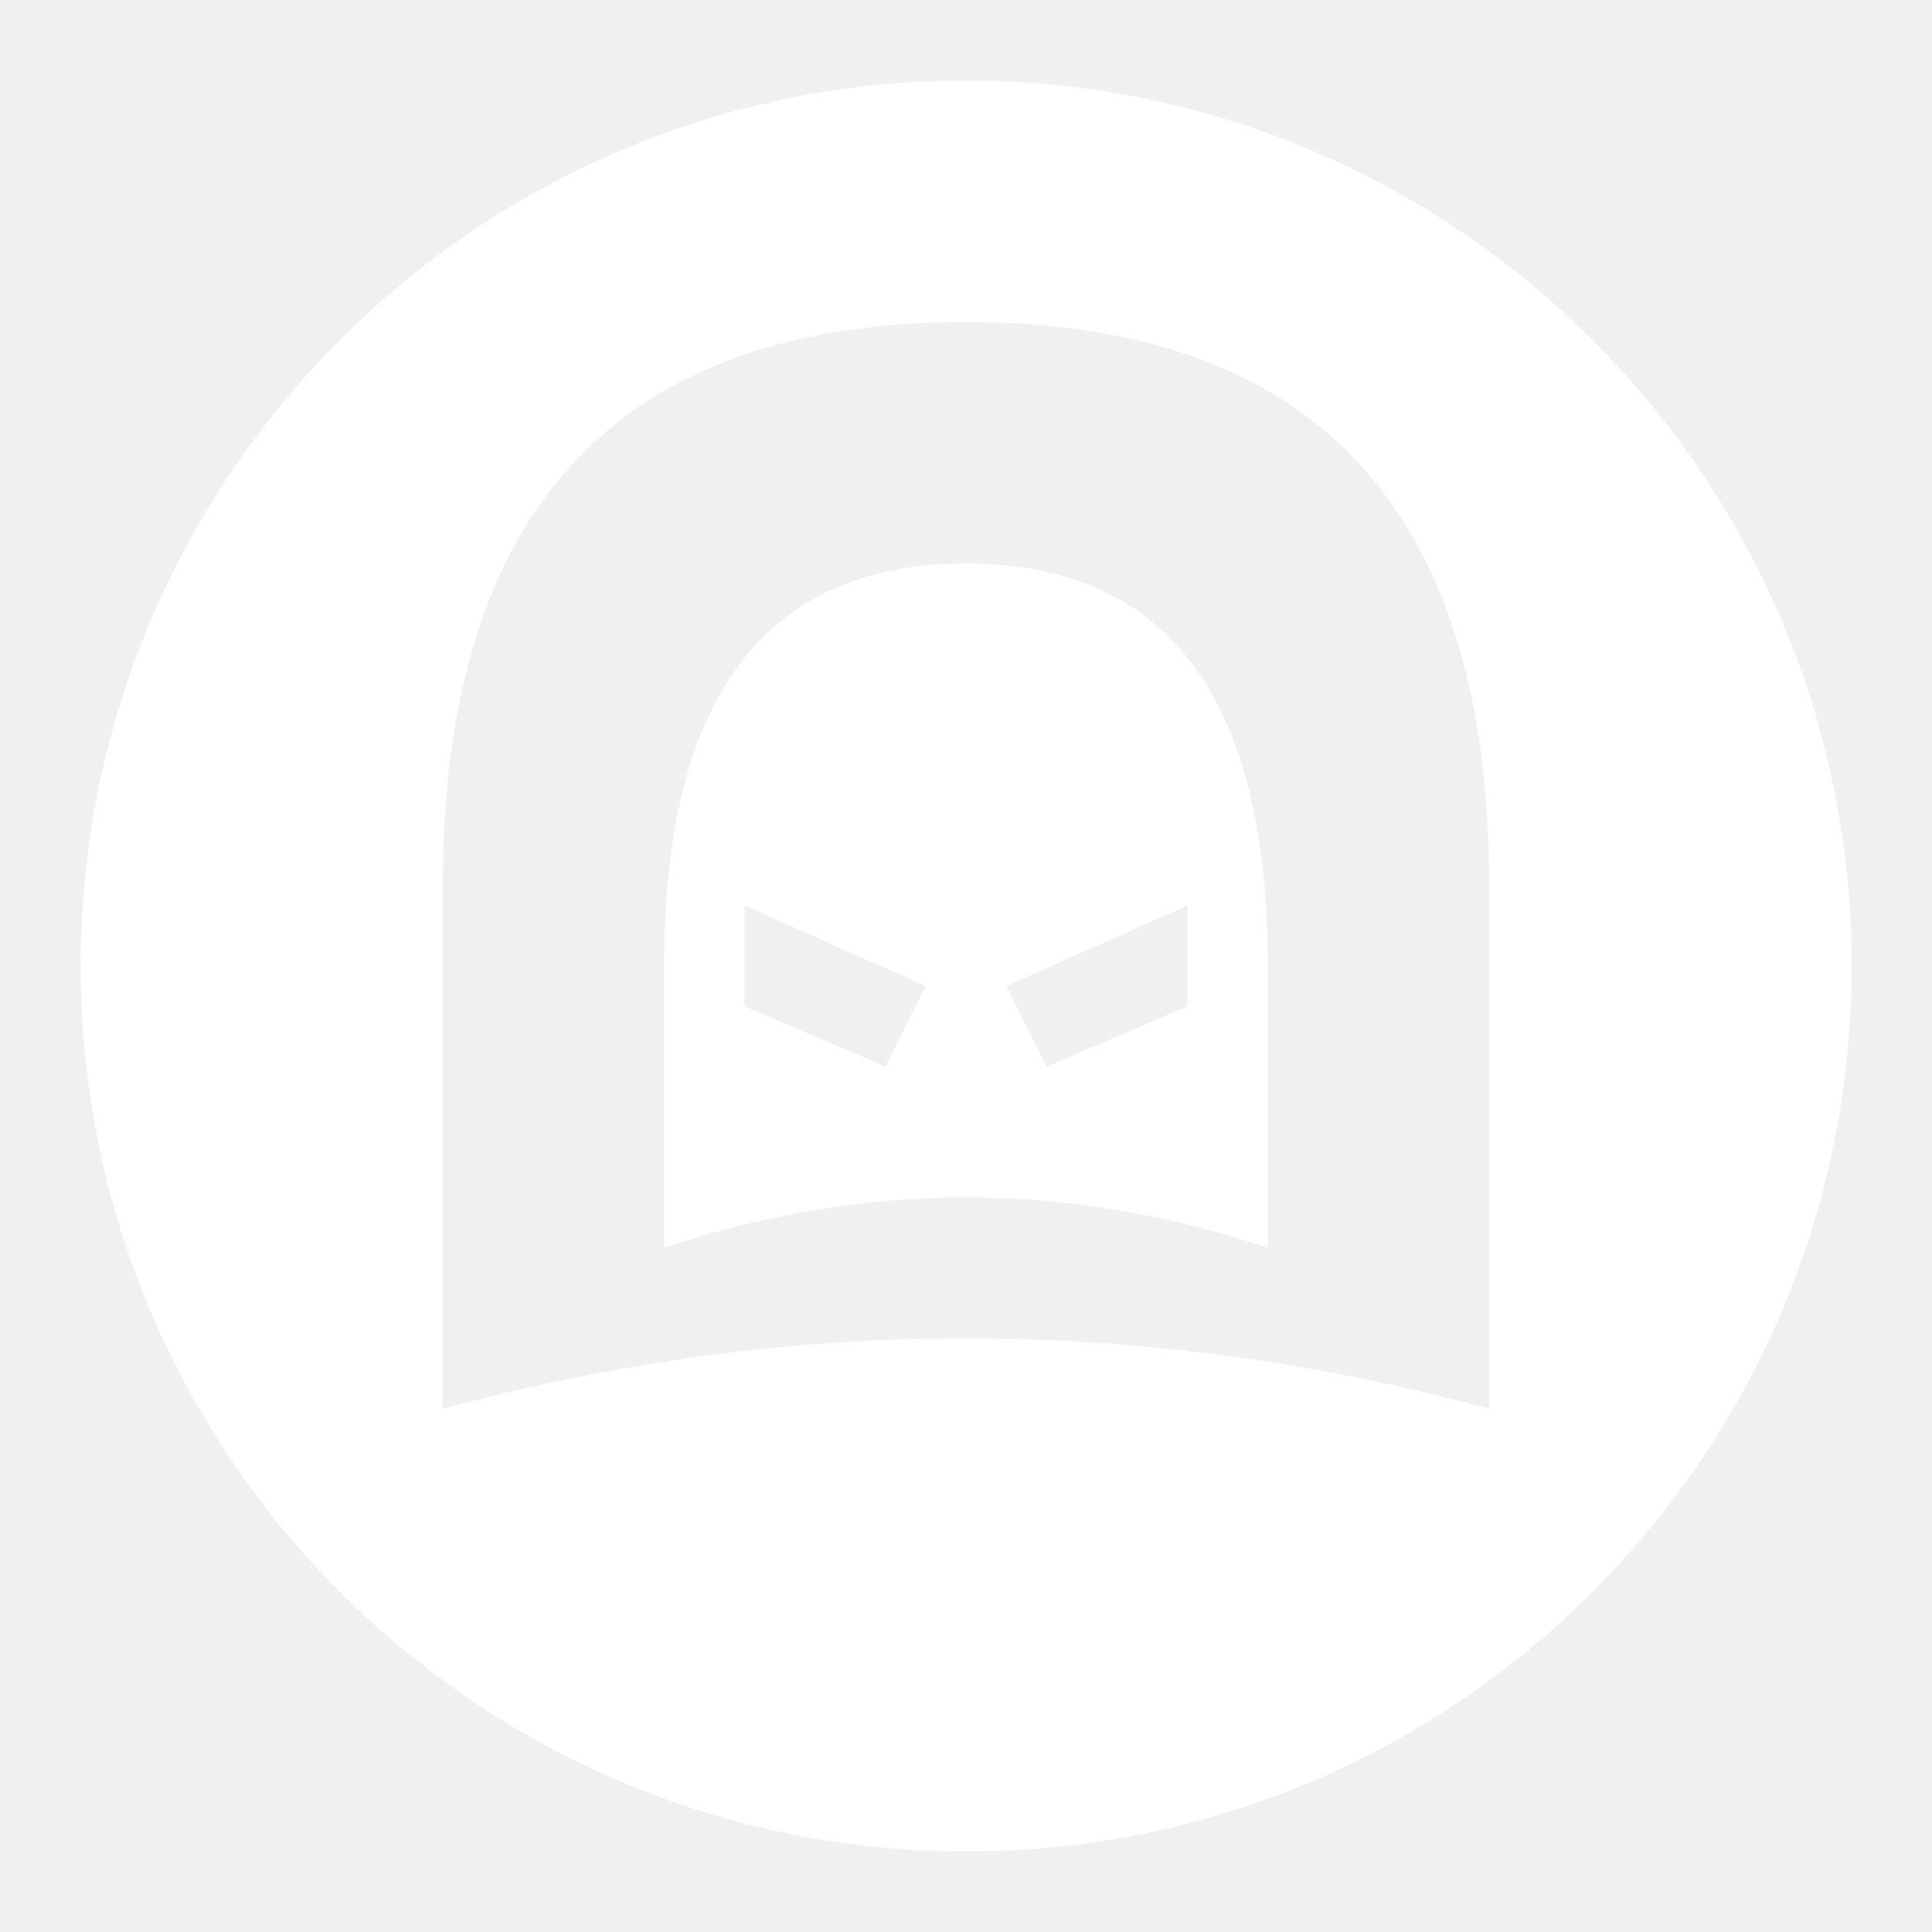
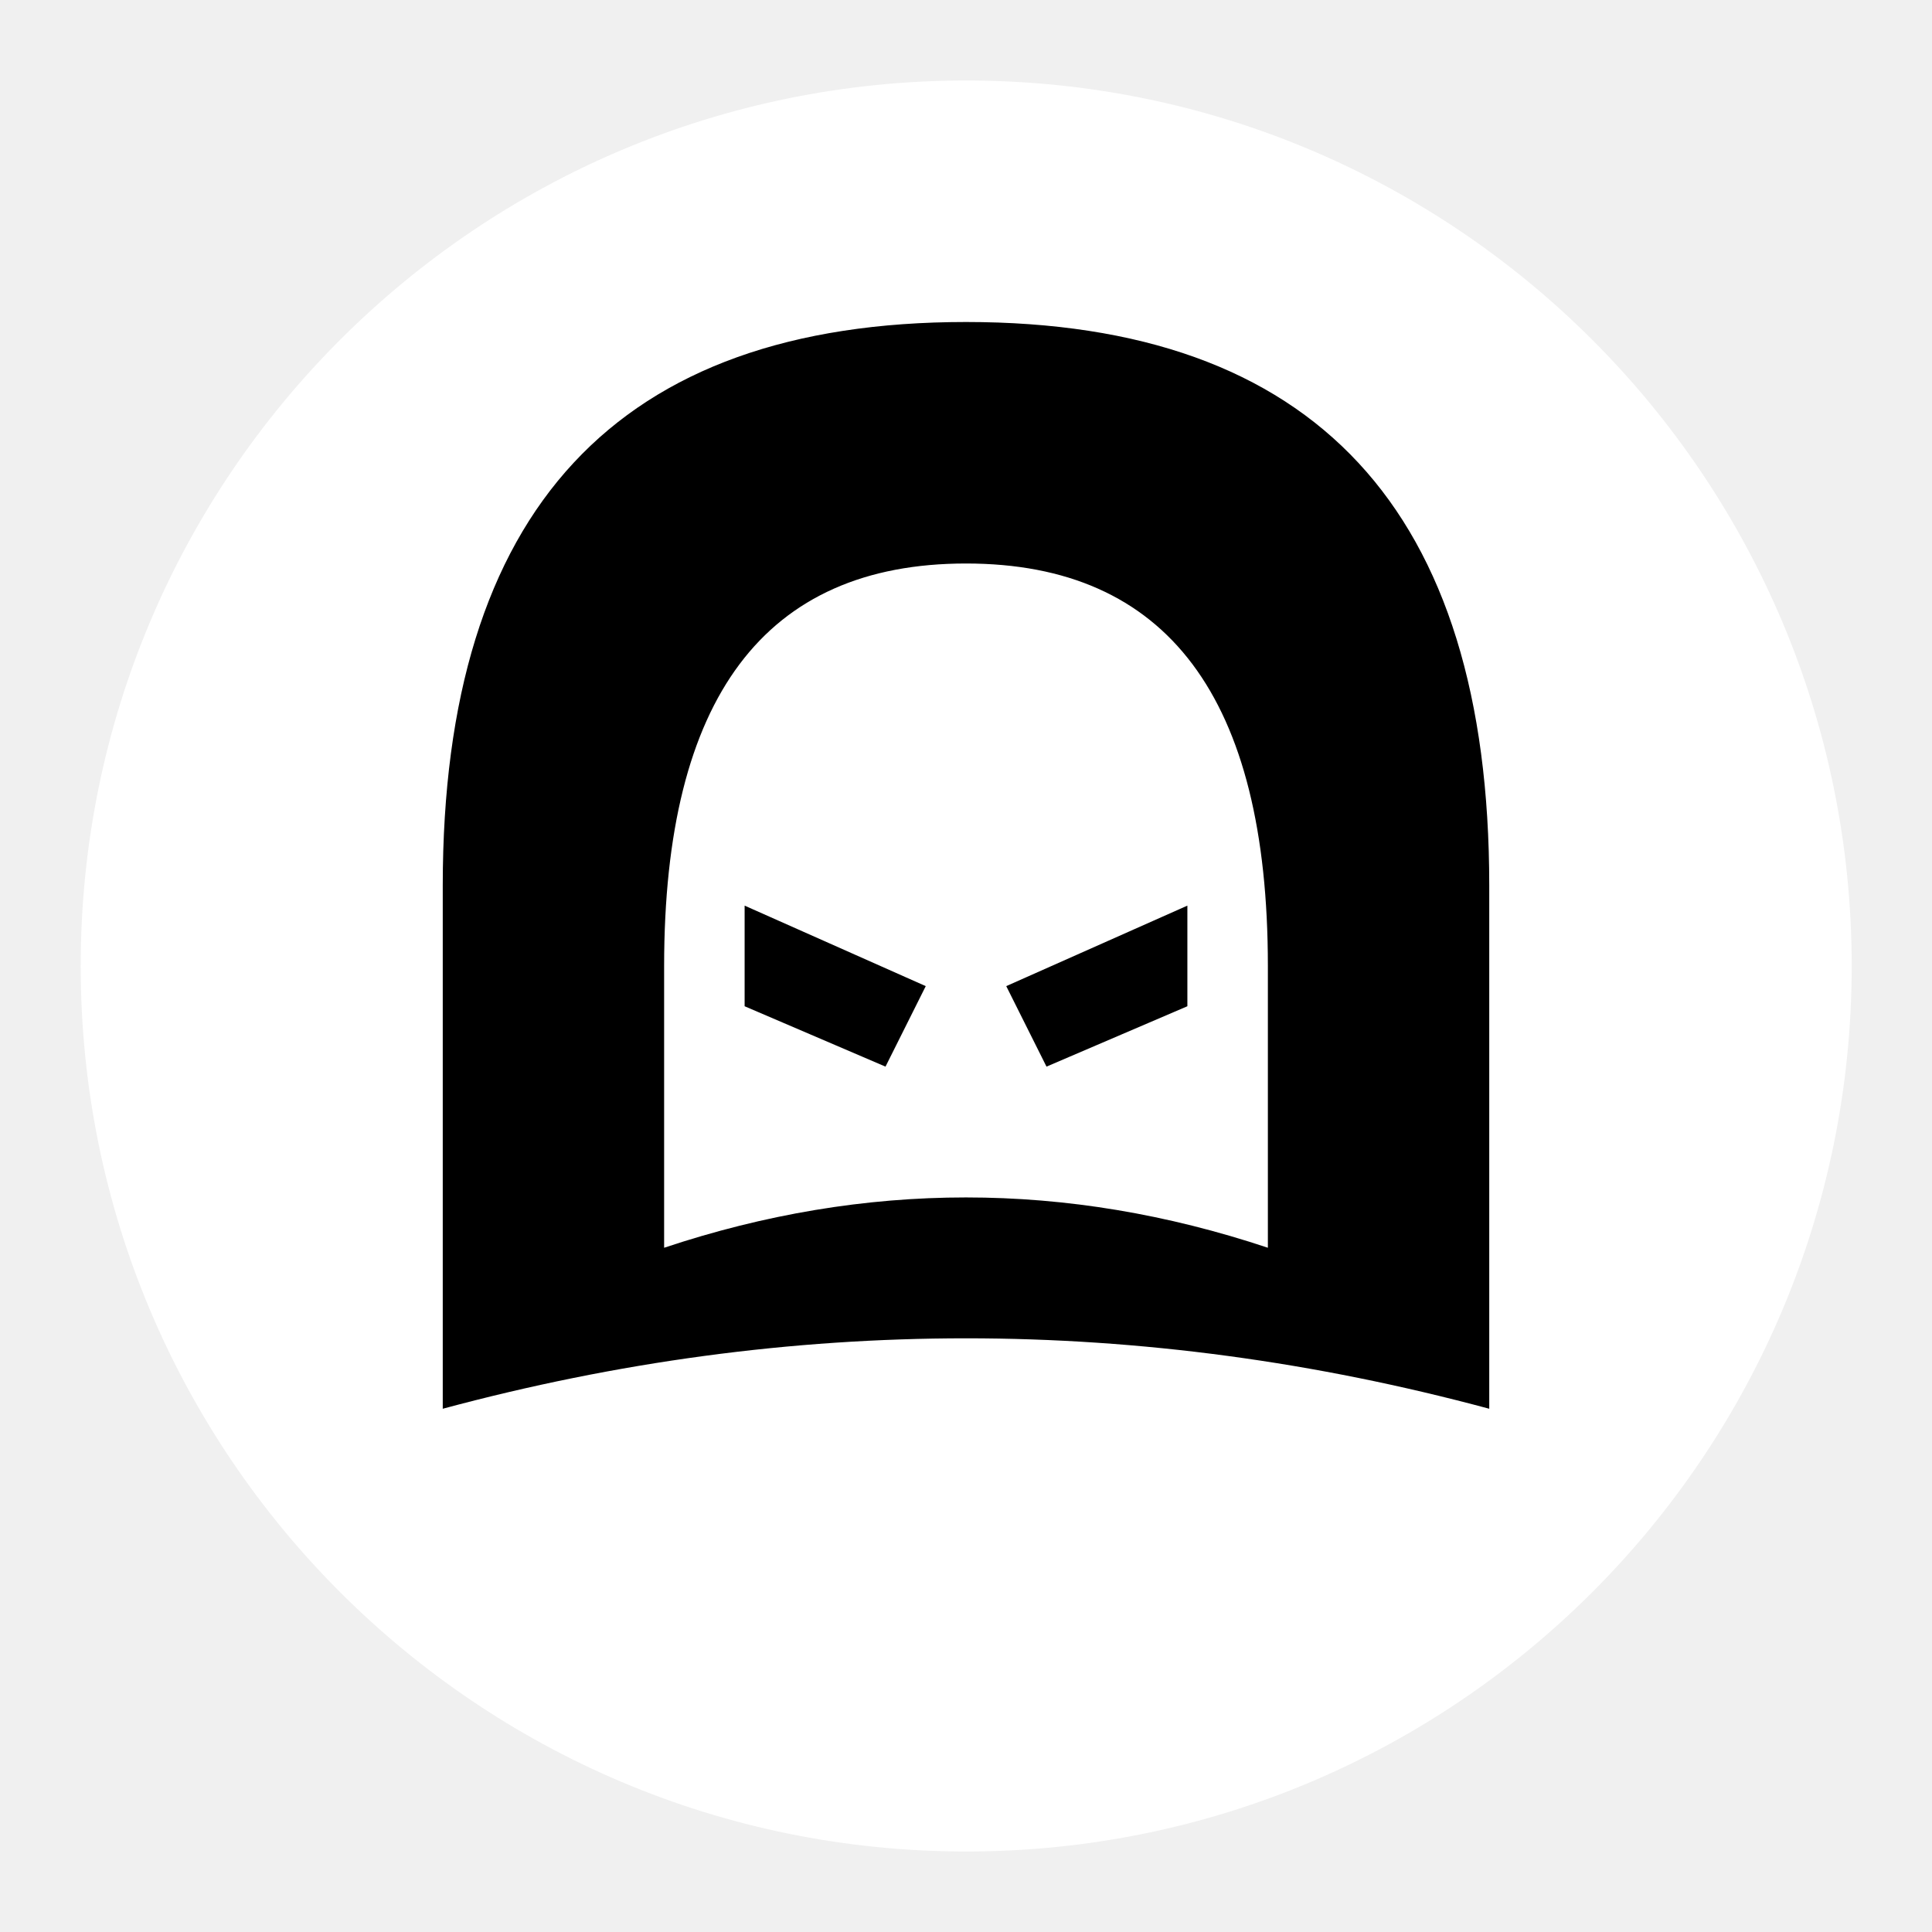
<svg xmlns="http://www.w3.org/2000/svg" width="96" height="96" viewBox="0 0 48 48" fill="#ffffff">
+   <circle cx="24" cy="24" r="21" fill="#000000" />
  <path fill-rule="evenodd" d="M24 2 a22 22 0 1 0 0.01 0 Z M11 35 V22 Q11 8 24 8 Q37 8 37 22 V35 Q24 31.5 11 35 Z M16.5 31 V24 Q16.5 14 24 14 Q31.5 14 31.5 24 V31 Q24 28.5 16.5 31 Z M18.5 22.5 L23 24.5 L22 26.5 L18.5 25 Z M29.5 22.5 L25 24.5 L26 26.5 L29.5 25 Z" />
</svg>
